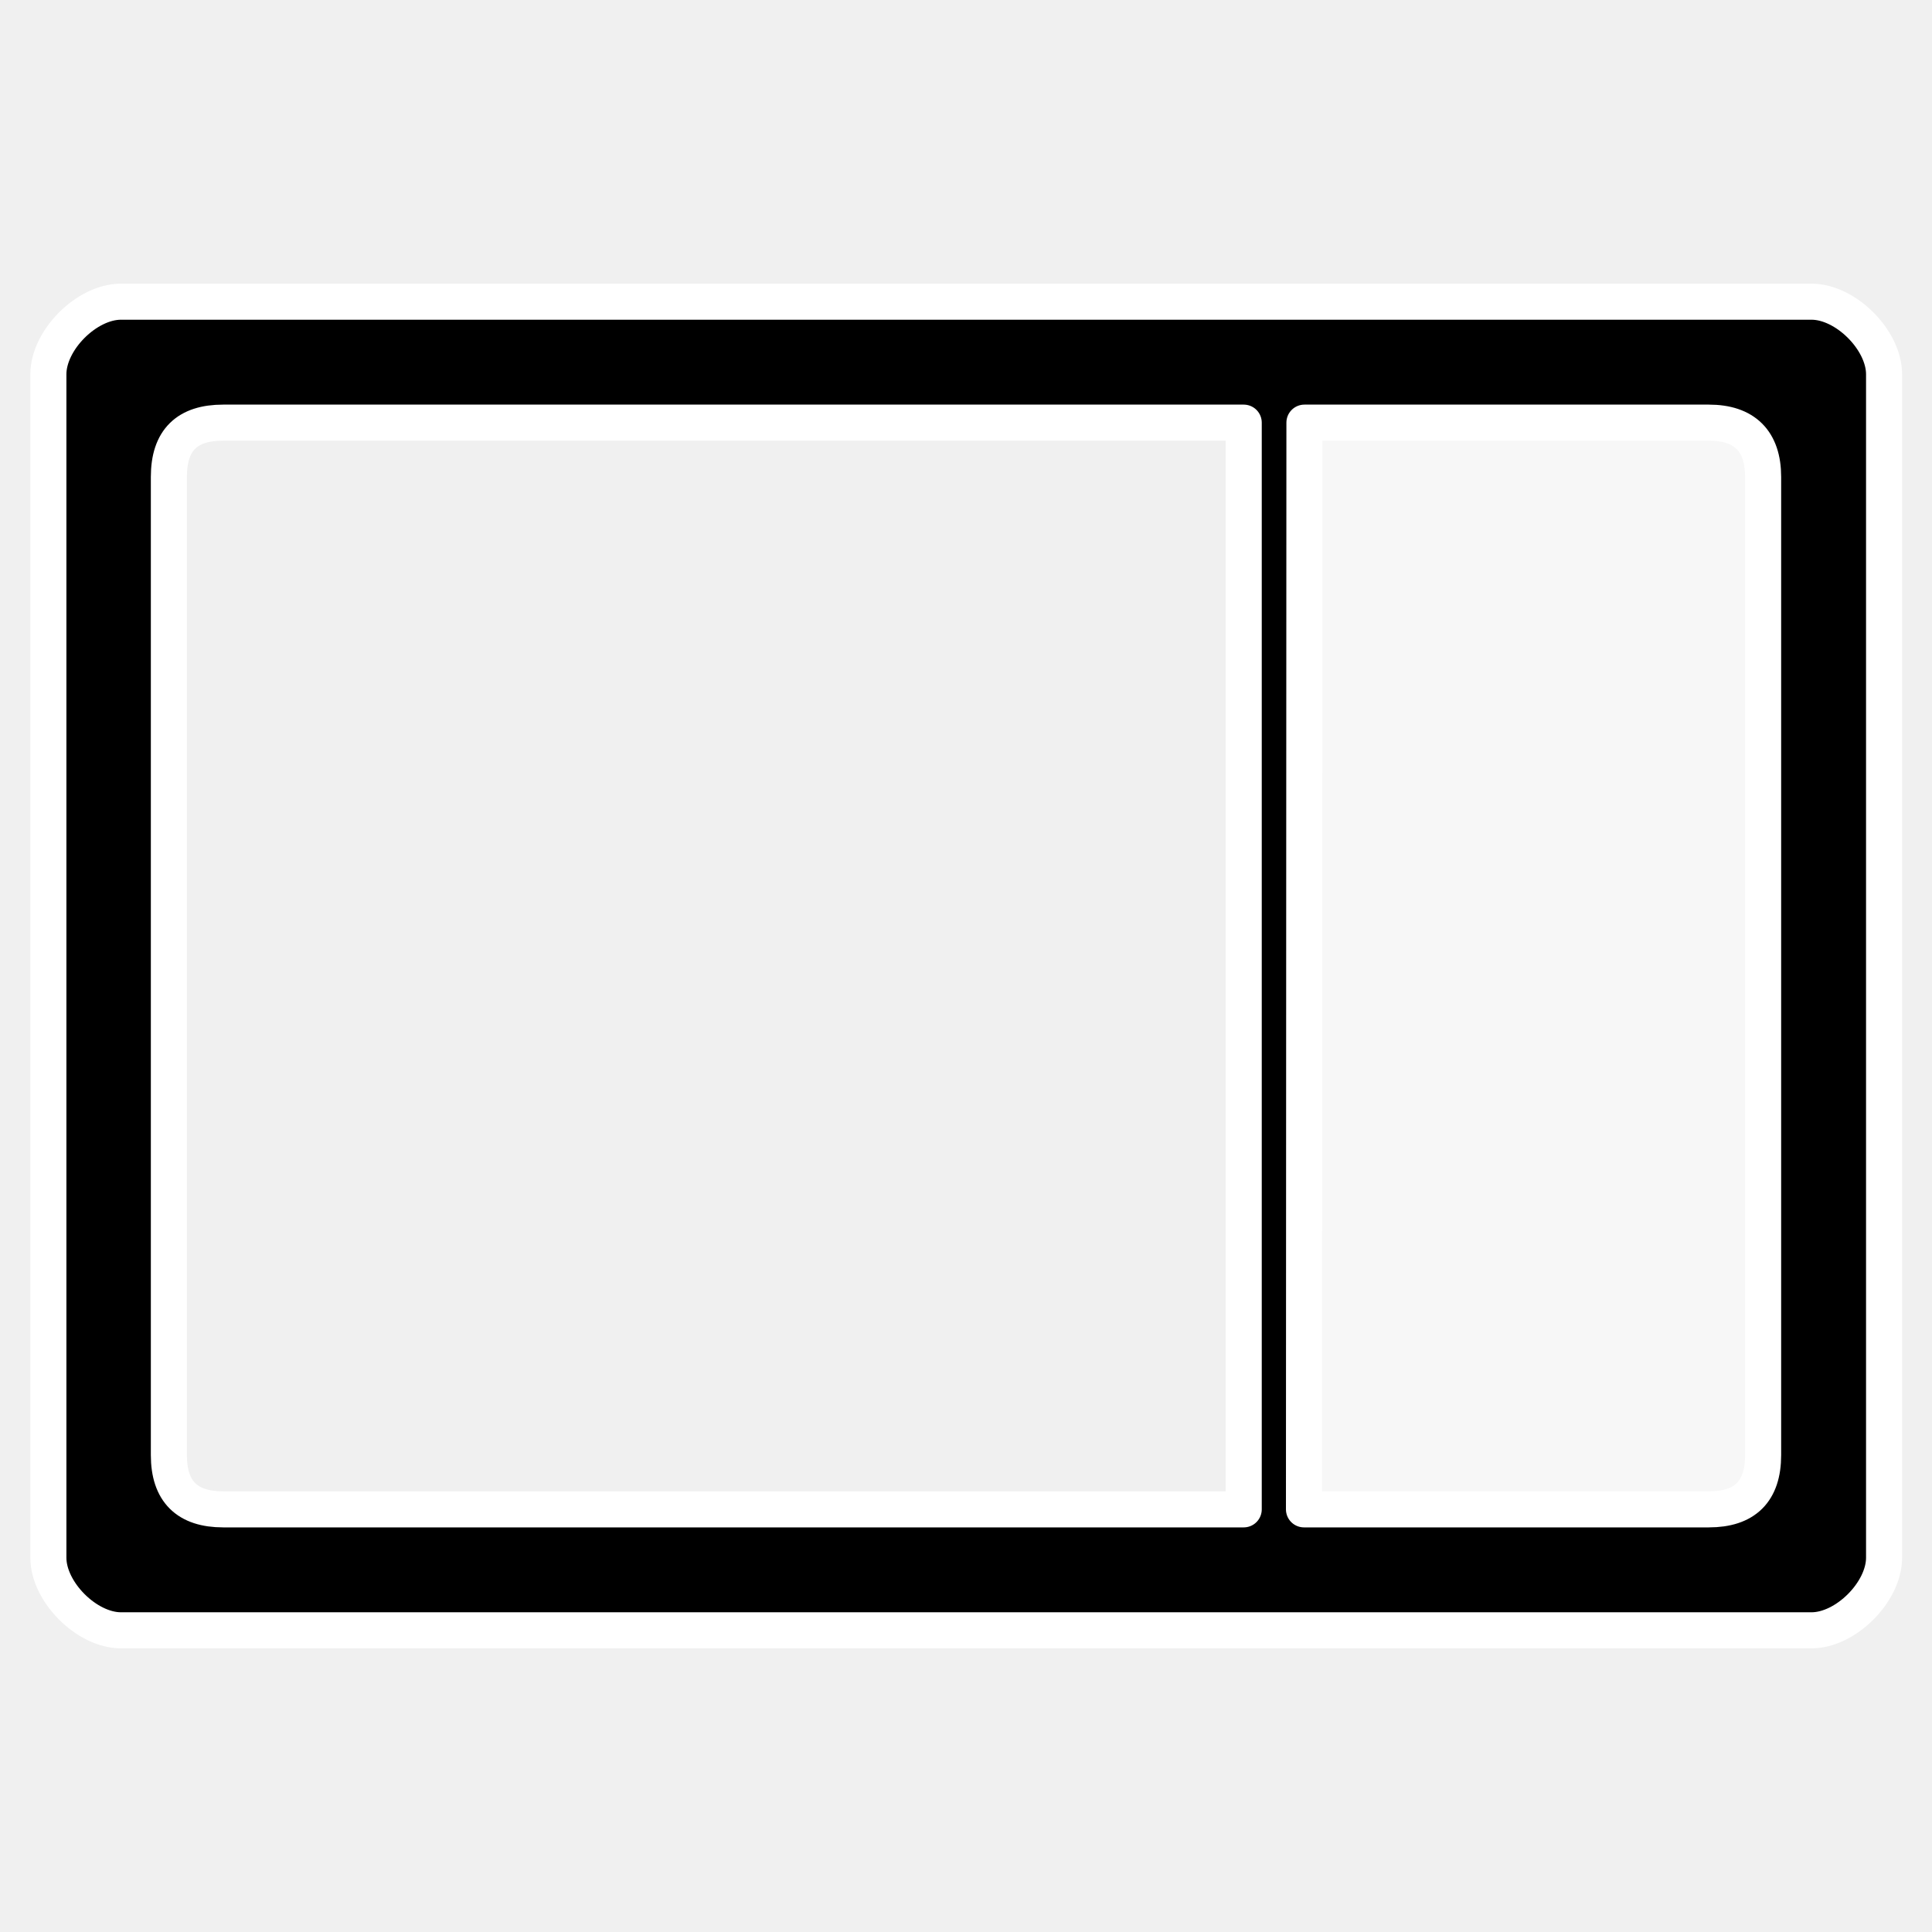
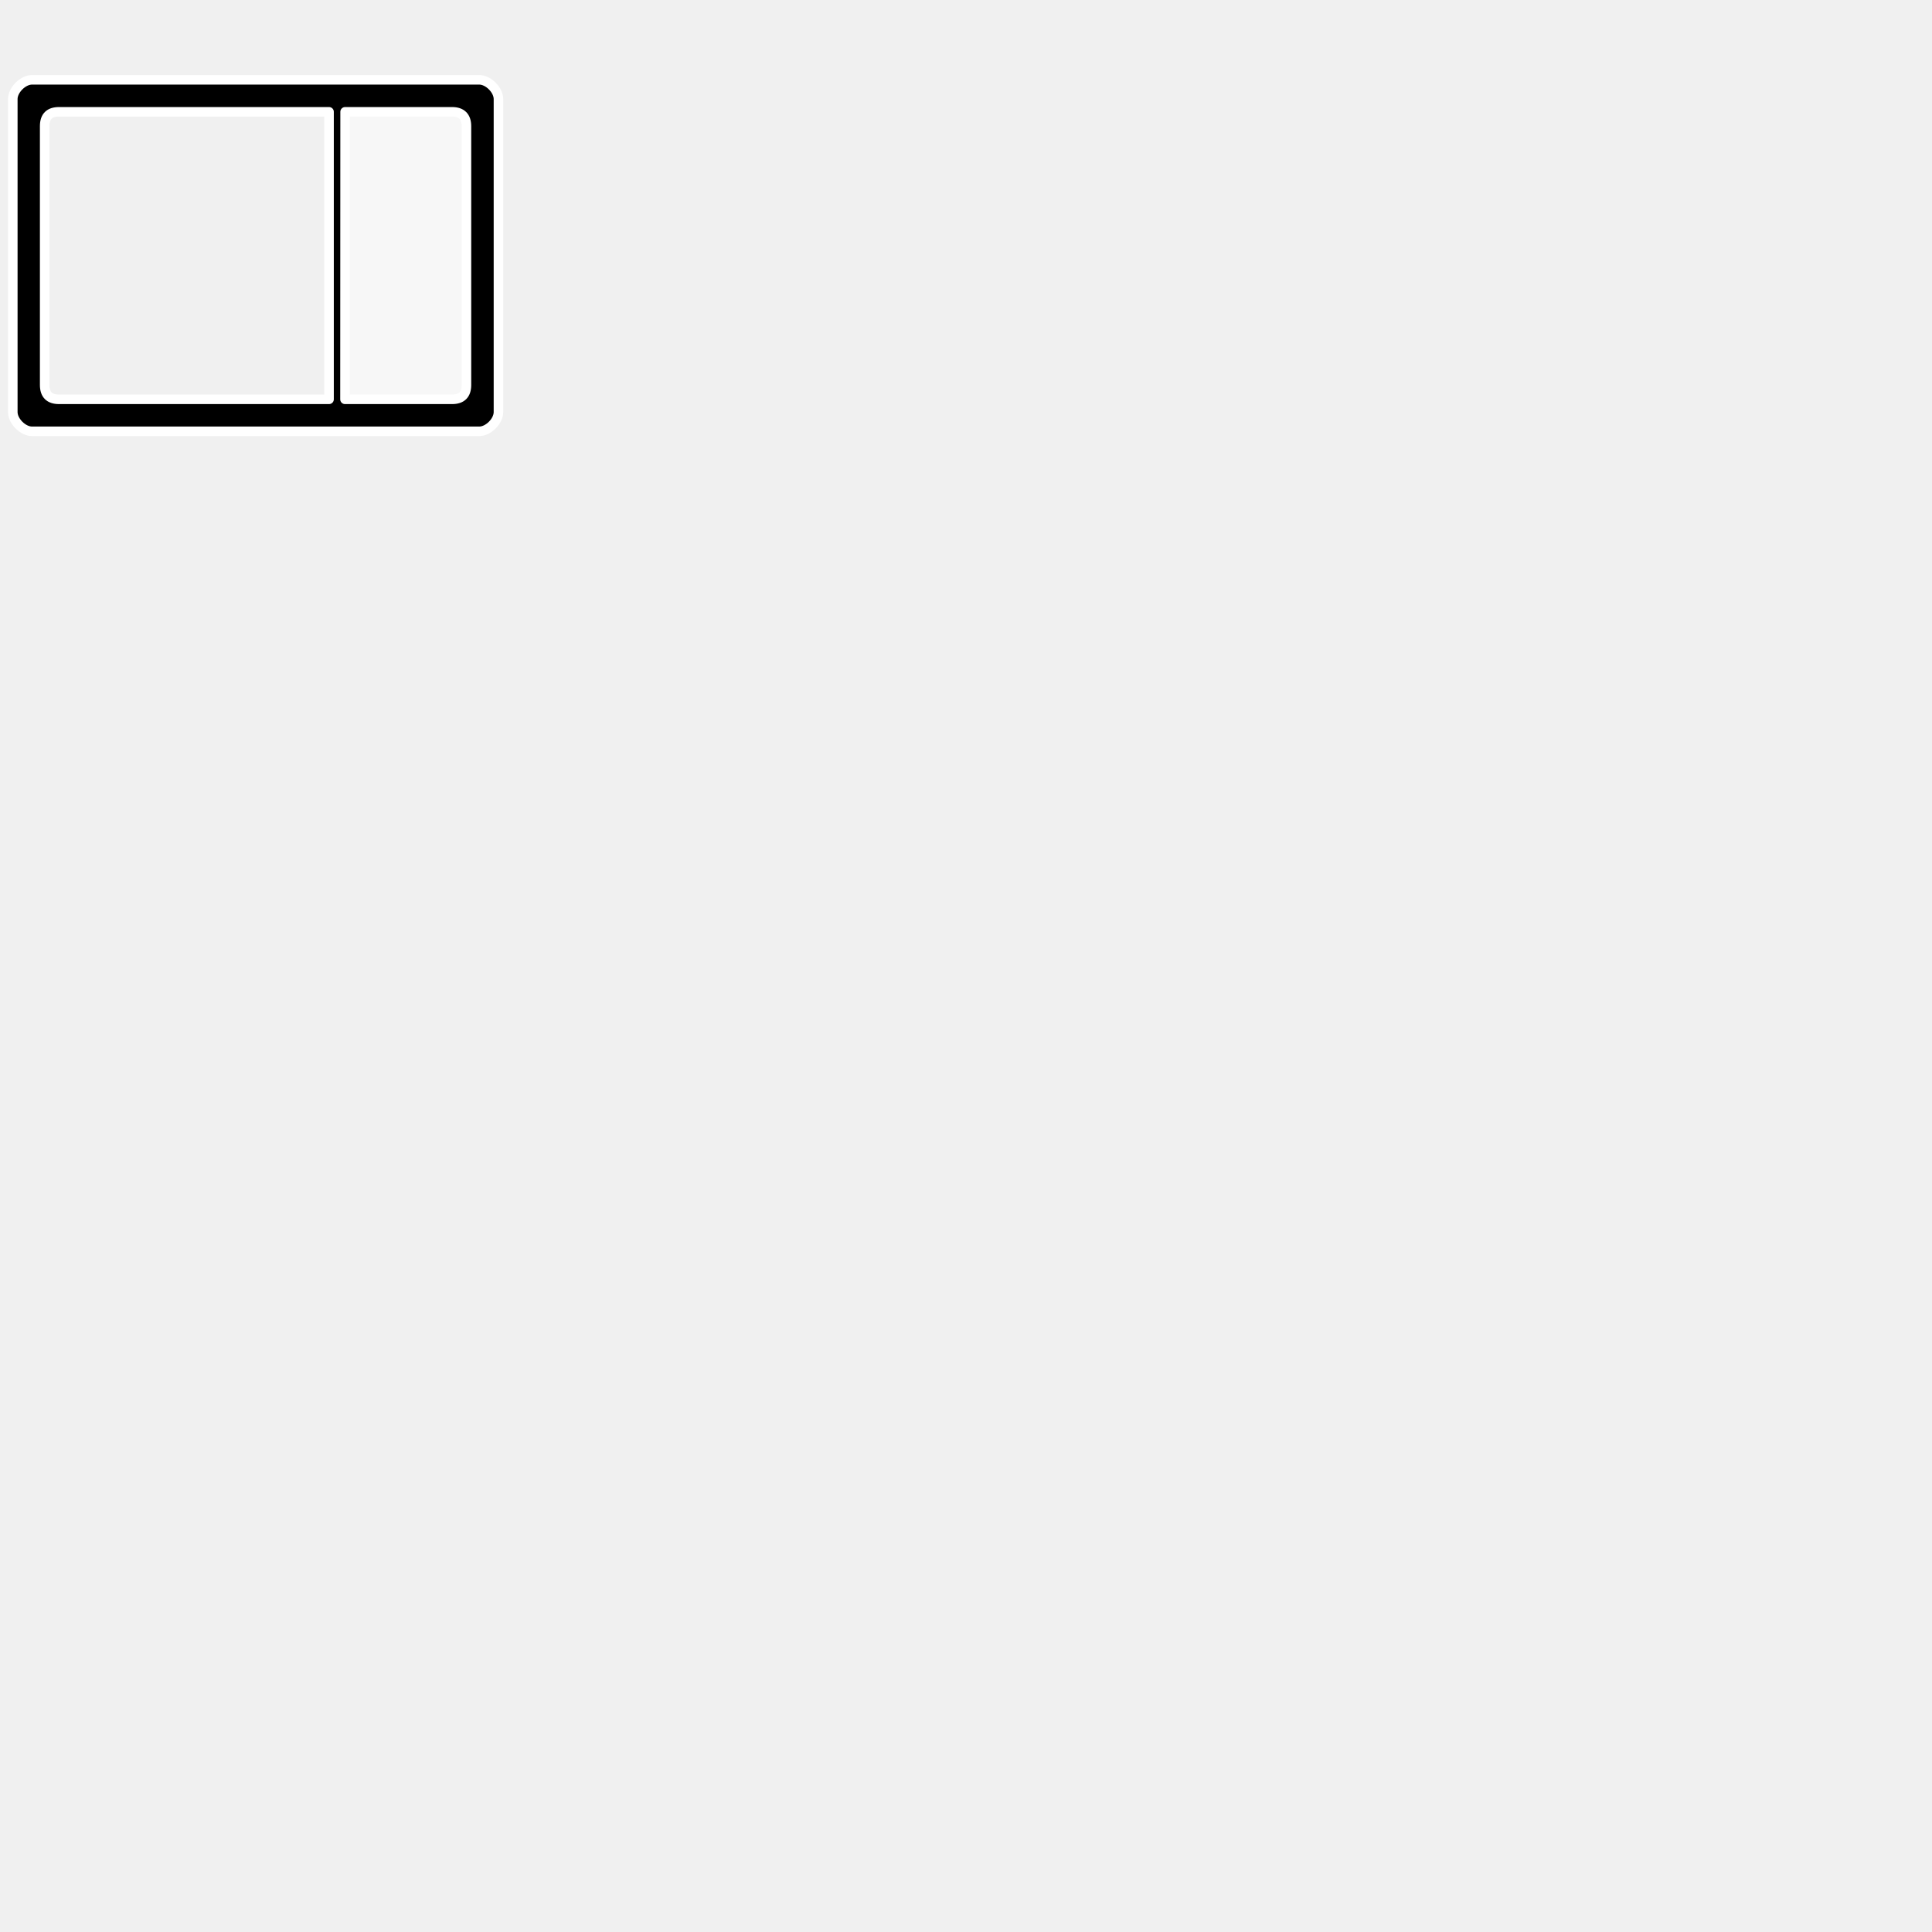
- <svg xmlns="http://www.w3.org/2000/svg" id="svg4" version="1.1" viewBox="0 0 4.233 4.233" height="16" width="16">
-   <defs id="defs8" />
+ <svg xmlns="http://www.w3.org/2000/svg" height="16" version="1.1" width="16" viewbox="0 0 16 16">
  <rect y="0.926" x="2.857" height="2.381" width="1.005" id="rect817" style="fill:#ffffff;fill-opacity:0.478;stroke:none;stroke-width:0.12;stroke-linecap:round;stroke-linejoin:round;stroke-miterlimit:4;stroke-dasharray:none;stroke-opacity:1;paint-order:markers fill stroke" />
  <path style="stroke:#ffffff;stroke-width:0.079;stroke-linejoin:round" id="path2" d="m 0.265,0.661 c -0.075,0 -0.159,0.084 -0.159,0.159 V 3.413 c 0,0.075 0.084,0.159 0.159,0.159 h 3.704 c 0.075,0 0.159,-0.084 0.159,-0.159 V 0.82 c 0,-0.075 -0.084,-0.159 -0.159,-0.159 z m 2.593,0.265 h 0.886 c 0.078,0 0.119,0.04 0.119,0.119 v 2.143 c 0,0.08 -0.04,0.119 -0.119,0.119 H 2.857 Z M 2.725,3.307 H 0.489 c -0.079,0 -0.119,-0.039 -0.119,-0.119 V 1.045 c 0,-0.081 0.04,-0.119 0.119,-0.119 0,0 1.318,2.4e-5 2.236,0 z" />
</svg>
